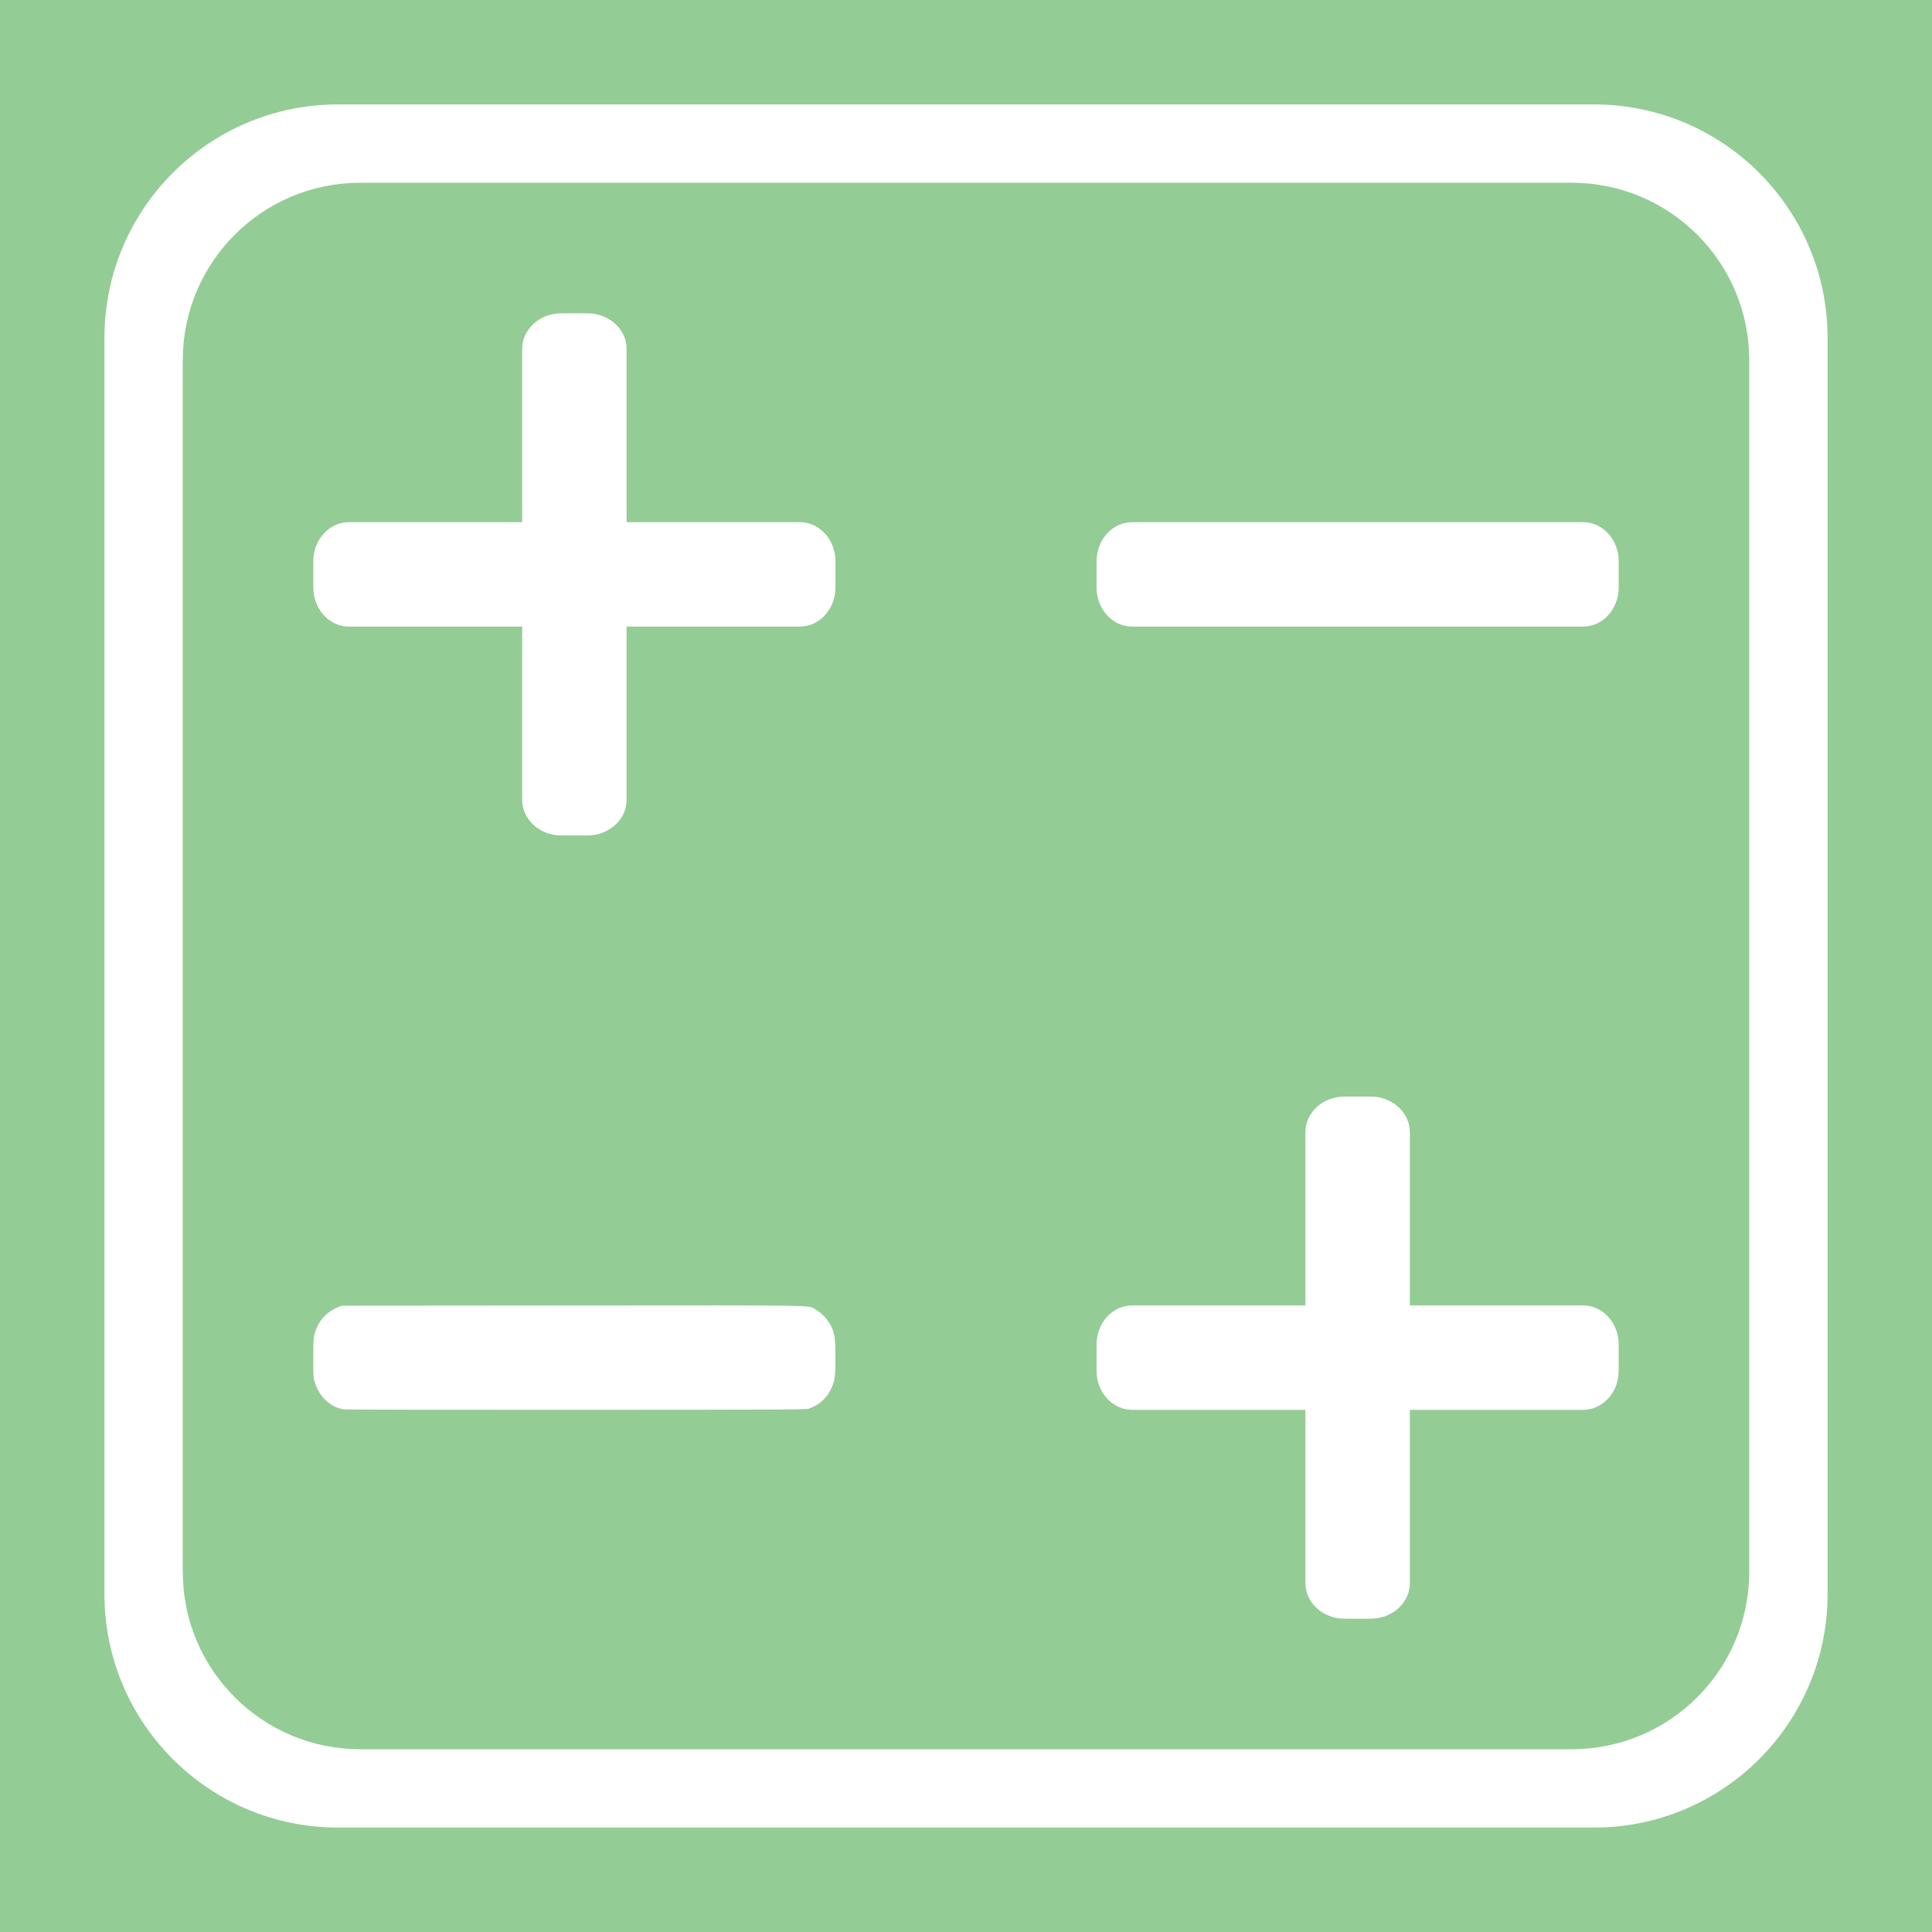
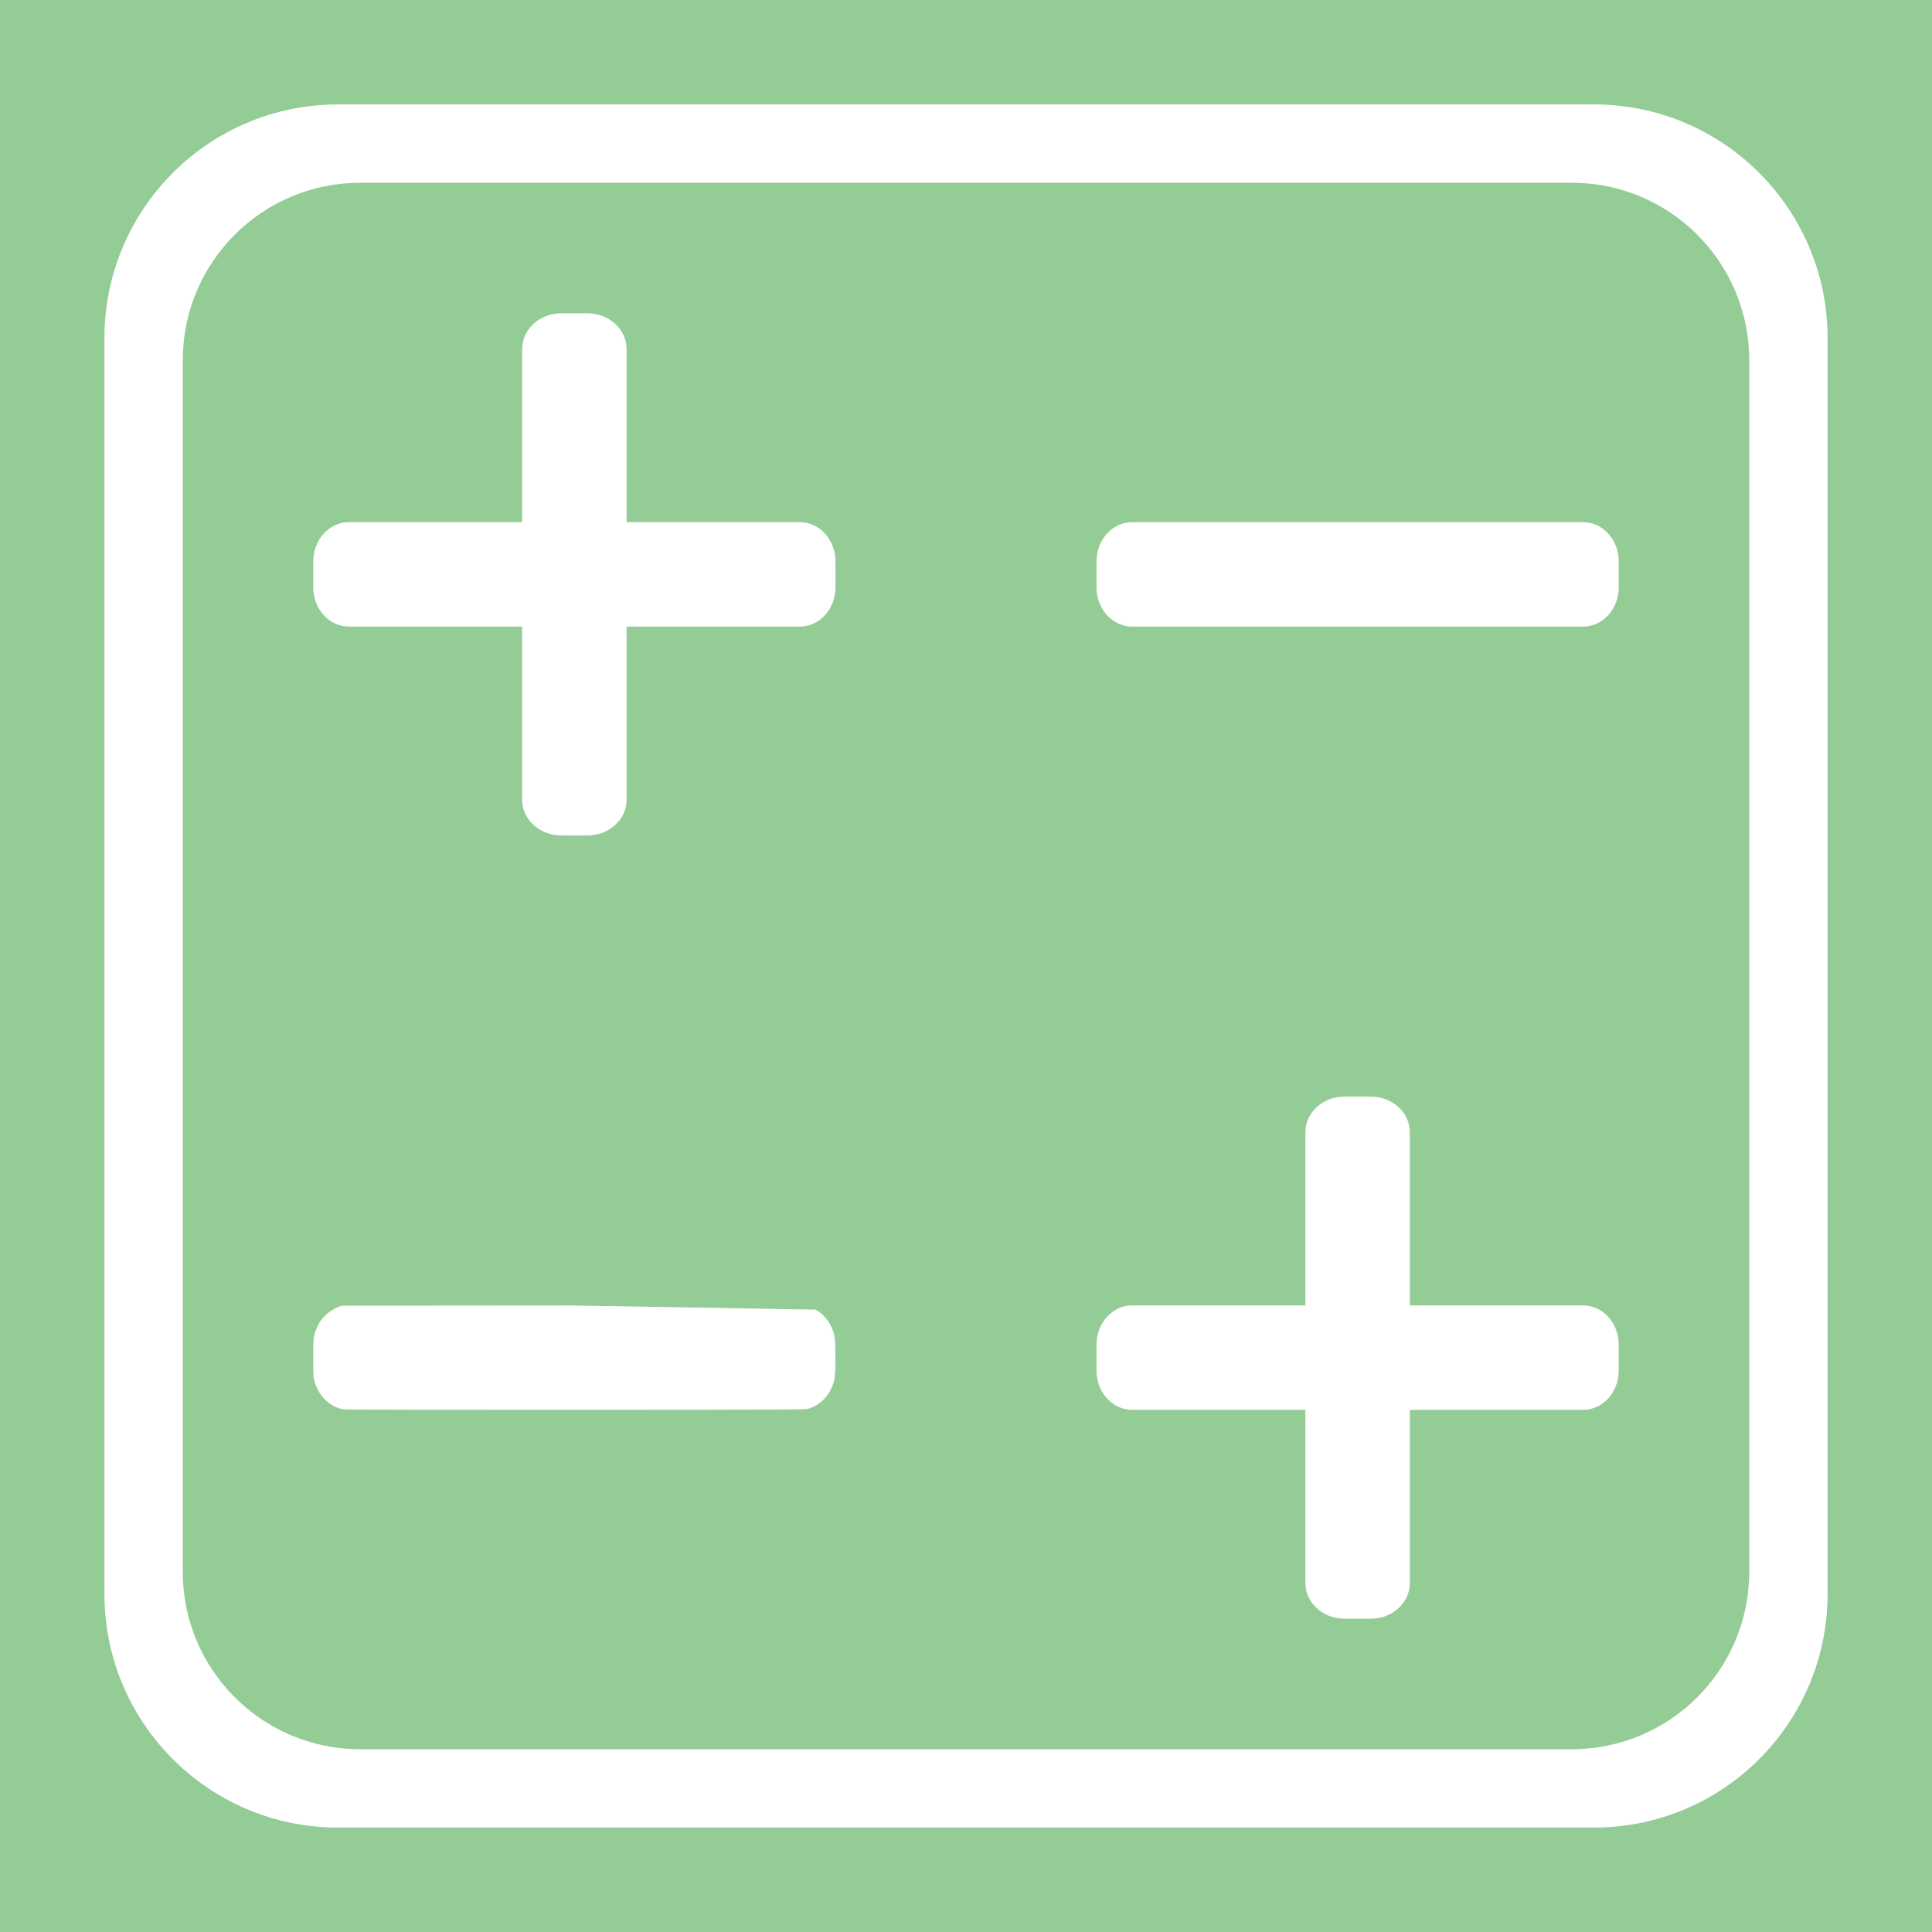
- <svg xmlns="http://www.w3.org/2000/svg" width="74mm" height="74mm" viewBox="0 0 74 74" version="1.1" id="svg8">
-   <defs id="defs2">
-     <pattern id="EMFhbasepattern" patternUnits="userSpaceOnUse" width="6" height="6" x="0" y="0" />
-     <pattern id="EMFhbasepattern-2" patternUnits="userSpaceOnUse" width="6" height="6" x="0" y="0" />
-     <pattern id="EMFhbasepattern-1" patternUnits="userSpaceOnUse" width="6" height="6" x="0" y="0" />
-     <pattern id="EMFhbasepattern-4" patternUnits="userSpaceOnUse" width="6" height="6" x="0" y="0" />
-     <pattern id="EMFhbasepattern-42" patternUnits="userSpaceOnUse" width="6" height="6" x="0" y="0" />
-     <pattern id="EMFhbasepattern-49" patternUnits="userSpaceOnUse" width="6" height="6" x="0" y="0" />
+ <svg xmlns="http://www.w3.org/2000/svg" xmlns:xlink="http://www.w3.org/1999/xlink" width="279.685" height="279.685" viewBox="0 0 74 74">
+   <path d="M0 0h74v74H0z" fill="#94cc96" />
+   <g fill="#fff">
+     <g transform="matrix(.124726 .124726 -.124726 .124726 136.7479 73.92626)">
+       <path d="M437.332 192H32c-17.664 0-32 14.336-32 32v21.332c0 17.664 14.336 32 32 32h405.332c17.664 0 32-14.336 32-32V224c0-17.664-14.336-32-32-32zm0 0" />
+       <path d="M192 32v405.332c0 17.664 14.336 32 32 32h21.332c17.664 0 32-14.336 32-32V32c0-17.664-14.336-32-32-32H224c-17.664 0-32 14.336-32 32zm0 0" />
+     </g>
+     <rect width="66" height="66" x="4" y="4" ry="8.946" />
+     <path d="M218.198 168.737h-12.986c-.576 0-1.082.22-1.515.657s-.649.948-.649 1.531v13.126a2.11 2.11 0 0 0 .649 1.531c.432.437.938.656 1.515.656h12.986c.576 0 1.083-.219 1.514-.656s.651-.948.651-1.531v-13.126c0-.583-.216-1.093-.651-1.531a2.06 2.06 0 0 0-1.514-.657zm17.044-39.291c-1.479-2.754-3.391-5.077-5.736-6.974s-4.979-3.409-7.9-4.539-5.825-1.695-8.711-1.695c-10.965 0-19.333 4.849-25.105 14.547a2.18 2.18 0 0 0-.298 1.531 2.13 2.13 0 0 0 .839 1.367l8.874 6.837c.469.291.92.437 1.353.437.649 0 1.208-.292 1.678-.875 2.597-3.281 4.527-5.377 5.789-6.289 1.551-1.057 3.499-1.585 5.843-1.585 2.2 0 4.139.583 5.816 1.749s2.515 2.516 2.515 4.047c0 1.713-.45 3.099-1.352 4.156s-2.417 2.077-4.546 3.062c-2.813 1.276-5.393 3.254-7.736 5.934s-3.517 5.533-3.517 8.559v2.461c0 .693.188 1.377.568 2.051s.839 1.012 1.38 1.012h12.985c.577 0 1.082-.282 1.515-.849s.649-1.156.649-1.775c0-.911.496-2.134 1.487-3.664s2.227-2.717 3.707-3.556l3.3-1.941c.795-.492 1.831-1.286 3.112-2.379s2.272-2.179 2.975-3.254 1.335-2.47 1.894-4.184.839-3.555.839-5.523c0-3.026-.74-5.915-2.218-8.666z" />
+   </g>
+   <path d="M-68.192-5.027h21.167v26.458h-21.167z" fill-opacity="0" />
+   <g fill="#fff">
+     <path d="M155.97 146.778l-42.748-42.748c-1.863-1.863-4.919-1.831-6.822.072l-2.298 2.298c-1.903 1.903-1.935 4.959-.072 6.822l42.748 42.748c1.863 1.863 4.919 1.831 6.822-.072l2.298-2.298c1.903-1.903 1.935-4.959.072-6.822zm0 0" />
+     <path d="M146.121 103.452L103.373 146.2c-1.863 1.863-1.83 4.919.072 6.822l2.298 2.298c1.903 1.903 4.959 1.935 6.822.072l42.748-42.748c1.863-1.863 1.831-4.919-.072-6.822l-2.298-2.298c-1.903-1.903-4.959-1.935-6.822-.072zm0 0" />
+   </g>
+   <rect width="60" height="60" x="7" y="7" ry="6.797" fill="#94cc96" />
+   <g fill="#fff">
+     <path d="M30.636 20H13.363c-.753 0-1.364.672-1.364 1.5v1c0 .828.611 1.5 1.364 1.5h17.273c.753 0 1.364-.672 1.364-1.5v-1c0-.828-.611-1.5-1.364-1.5zm0 0" />
+     <path d="M20 13.364v17.273c0 .753.672 1.364 1.5 1.364h1c.828 0 1.5-.611 1.5-1.364V13.364c0-.753-.672-1.364-1.5-1.364h-1c-.828 0-1.5.611-1.5 1.364zm0 0" />
+     <use xlink:href="#B" />
+     <use xlink:href="#B" y="30" />
+     <path d="M50 43.364v17.273c0 .753.672 1.364 1.5 1.364h1c.828 0 1.5-.611 1.5-1.364V43.364c0-.753-.672-1.364-1.5-1.364h-1c-.828 0-1.5.611-1.5 1.364zM13.168 53.985c-.513-.084-.941-.484-1.108-1.038-.06-.197-.06-.201-.061-.919-.001-.81.006-.868.147-1.196.149-.347.42-.604.808-.768l.128-.054 8.84-.007 9.322.158a1.57 1.57 0 0 1 .605.668c.128.29.15.467.15 1.179 0 .719-.019.858-.157 1.168a1.43 1.43 0 0 1-.86.778c-.114.039-.683.042-8.911.045-4.834.002-8.841-.005-8.903-.015z" />
+   </g>
+   <defs>
+     <path id="B" d="M60.636 20H43.363c-.753 0-1.364.672-1.364 1.5v1c0 .828.611 1.5 1.364 1.5h17.273c.753 0 1.364-.672 1.364-1.5v-1c0-.828-.611-1.5-1.364-1.5zm0 0" />
  </defs>
-   <g id="layer1" transform="translate(-2.045826,-2.381244)">
-     <rect style="fill:#94cc96;fill-opacity:1;stroke-width:0.224" id="rect113-62" width="74" height="74" x="2.046" y="2.381" ry="0" />
-     <g fill="#4caf50" id="g28-7" style="fill:#ffffff;fill-opacity:1" transform="matrix(0.1247258,0.1247258,-0.1247258,0.1247258,138.7939,76.30726)">
-       <path d="M 437.332,192 H 32 C 14.336,192 0,206.336 0,224 v 21.332 c 0,17.664 14.336,32 32,32 h 405.332 c 17.664,0 32,-14.336 32,-32 V 224 c 0,-17.664 -14.336,-32 -32,-32 z m 0,0" id="path24-3" style="fill:#ffffff;fill-opacity:1" />
-       <path d="m 192,32 v 405.332 c 0,17.664 14.336,32 32,32 h 21.332 c 17.664,0 32,-14.336 32,-32 V 32 c 0,-17.664 -14.336,-32 -32,-32 H 224 c -17.664,0 -32,14.336 -32,32 z m 0,0" id="path26-7" style="fill:#ffffff;fill-opacity:1" />
-     </g>
-     <rect style="fill:#ffffff;fill-opacity:1;stroke-width:0.202" id="rect113" width="66" height="66" x="6.046" y="6.381" ry="8.946" />
-     <g fill="#4caf50" id="g28-2" style="fill:#ffffff;fill-opacity:1" transform="matrix(0.1508843,0,0,0.1533087,6.638401,6.404909)">
-       <g id="g199" transform="matrix(1.256,0,0,1.249433,1148.168,731.9544)">
-         <path d="m 212.994,274.074 h -68.522 c -3.042,0 -5.708,1.149 -7.992,3.429 -2.286,2.286 -3.427,4.948 -3.427,7.994 v 68.525 c 0,3.046 1.145,5.712 3.427,7.994 2.284,2.279 4.947,3.426 7.992,3.426 h 68.522 c 3.042,0 5.715,-1.144 7.99,-3.426 2.29,-2.282 3.433,-4.948 3.433,-7.994 v -68.525 c 0,-3.046 -1.14,-5.708 -3.433,-7.994 -2.275,-2.286 -4.948,-3.429 -7.99,-3.429 z" id="path195" />
-         <path d="M 302.935,68.951 C 295.129,54.573 285.044,42.445 272.669,32.545 260.302,22.649 246.398,14.746 230.984,8.848 215.567,2.952 200.246,0 185.016,0 127.157,0 83,25.315 52.544,75.946 c -1.521,2.473 -2.046,5.137 -1.571,7.993 0.478,2.852 1.953,5.232 4.427,7.135 l 46.824,35.691 c 2.474,1.52 4.854,2.281 7.139,2.281 3.427,0 6.375,-1.525 8.852,-4.57 13.702,-17.128 23.887,-28.072 30.548,-32.833 8.186,-5.518 18.461,-8.276 30.833,-8.276 11.61,0 21.838,3.046 30.692,9.132 8.85,6.092 13.271,13.135 13.271,21.129 0,8.942 -2.375,16.178 -7.135,21.698 -4.757,5.518 -12.754,10.845 -23.986,15.986 -14.842,6.661 -28.457,16.988 -40.823,30.978 -12.375,13.991 -18.558,28.885 -18.558,44.682 v 12.847 c 0,3.62 0.994,7.187 2.996,10.708 2,3.524 4.425,5.283 7.282,5.283 h 68.521 c 3.046,0 5.708,-1.472 7.994,-4.432 2.279,-2.942 3.426,-6.036 3.426,-9.267 0,-4.757 2.617,-11.14 7.847,-19.13 5.235,-7.994 11.752,-14.186 19.562,-18.565 7.419,-4.186 13.219,-7.56 17.411,-10.133 4.196,-2.566 9.664,-6.715 16.423,-12.421 6.756,-5.712 11.991,-11.375 15.698,-16.988 3.713,-5.614 7.046,-12.896 9.996,-21.844 2.956,-8.945 4.428,-18.558 4.428,-28.835 -0.002,-15.798 -3.907,-30.881 -11.706,-45.244 z" id="path197" />
-       </g>
-     </g>
-     <rect style="fill:#000000;fill-opacity:0;stroke-width:0.265" id="rect153" width="21.167" height="26.458" x="-66.146" y="-2.646" />
-     <path d="m 158.016,149.159 -42.748,-42.748 c -1.863,-1.863 -4.919,-1.831 -6.822,0.072 l -2.298,2.298 c -1.903,1.903 -1.935,4.959 -0.072,6.822 l 42.748,42.748 c 1.863,1.863 4.919,1.831 6.822,-0.072 l 2.298,-2.298 c 1.903,-1.903 1.935,-4.959 0.072,-6.822 z m 0,0" id="path24-4" style="fill:#ffffff;fill-opacity:1;stroke-width:0.151" />
-     <path d="m 148.167,105.833 -42.748,42.748 c -1.863,1.863 -1.83,4.919 0.072,6.822 l 2.298,2.298 c 1.903,1.903 4.959,1.935 6.822,0.072 l 42.748,-42.748 c 1.863,-1.863 1.831,-4.919 -0.072,-6.822 l -2.298,-2.298 c -1.903,-1.903 -4.959,-1.935 -6.822,-0.072 z m 0,0" id="path26-2" style="fill:#ffffff;fill-opacity:1;stroke-width:0.151" />
-     <rect style="fill:#94cc96;fill-opacity:1;stroke-width:0.182" id="rect113-6-8" width="60" height="60" x="9.046" y="9.381" ry="6.797" />
-     <g fill="#4caf50" id="g28-2-4" style="fill:#ffffff;fill-opacity:1" transform="matrix(0.05388726,0,0,0.05475309,11.40032,11.53255)">
-       <path d="M 394.933,198.138 H 74.399 c -13.969,0 -25.305,12.273 -25.305,27.396 v 18.263 c 0,15.123 11.337,27.396 25.305,27.396 H 394.933 c 13.969,0 25.305,-12.273 25.305,-27.396 v -18.263 c 0,-15.123 -11.337,-27.396 -25.305,-27.396 z m 0,0" id="path24" style="fill:#ffffff;fill-opacity:1;stroke-width:0.823" />
-       <path d="M 197.552,76.933 V 392.399 c 0,13.748 12.471,24.905 27.836,24.905 h 18.556 c 15.366,0 27.836,-11.158 27.836,-24.905 V 76.933 c 0,-13.748 -12.471,-24.905 -27.836,-24.905 h -18.556 c -15.366,0 -27.836,11.158 -27.836,24.905 z m 0,0" id="path26" style="fill:#ffffff;fill-opacity:1;stroke-width:0.823" />
-       <path d="m 951.651,198.138 h -320.534 c -13.969,0 -25.305,12.273 -25.305,27.396 v 18.263 c 0,15.123 11.337,27.396 25.305,27.396 h 320.534 c 13.969,0 25.305,-12.273 25.305,-27.396 v -18.263 c 0,-15.123 -11.337,-27.396 -25.305,-27.396 z m 0,0" id="path24-48" style="fill:#ffffff;fill-opacity:1;stroke-width:0.823" />
-       <path d="M 951.651,746.053 H 631.117 c -13.969,0 -25.305,12.273 -25.305,27.396 v 18.263 c 0,15.123 11.337,27.396 25.305,27.396 h 320.534 c 13.969,0 25.305,-12.273 25.305,-27.396 v -18.263 c 0,-15.123 -11.337,-27.396 -25.305,-27.396 z m 0,0" id="path24-1" style="fill:#ffffff;fill-opacity:1;stroke-width:0.823" />
-       <path d="m 754.269,624.848 v 315.466 c 0,13.748 12.471,24.905 27.836,24.905 h 18.556 c 15.366,0 27.836,-11.158 27.836,-24.905 V 624.848 c 0,-13.748 -12.471,-24.905 -27.836,-24.905 h -18.556 c -15.366,0 -27.836,11.158 -27.836,24.905 z m 0,0" id="path26-5" style="fill:#ffffff;fill-opacity:1;stroke-width:0.823" />
-     </g>
-     <path style="fill:#ffffff;fill-opacity:1;stroke-width:0.023;image-rendering:auto" d="m 15.214,56.366 c -0.513,-0.084 -0.941,-0.484 -1.108,-1.038 -0.06,-0.197 -0.06,-0.201 -0.061,-0.919 -9.6e-4,-0.81 0.006,-0.868 0.147,-1.196 0.149,-0.347 0.42,-0.604 0.808,-0.768 l 0.128,-0.054 8.84,-0.007 c 9.803,-0.007 8.994,-0.021 9.322,0.158 0.234,0.127 0.492,0.412 0.605,0.668 0.128,0.29 0.15,0.467 0.15,1.179 -4.86e-4,0.719 -0.019,0.858 -0.157,1.168 -0.165,0.371 -0.466,0.643 -0.86,0.778 -0.114,0.039 -0.683,0.042 -8.911,0.045 -4.834,0.002 -8.841,-0.005 -8.903,-0.015 z" id="path1672-5" />
-   </g>
</svg>
